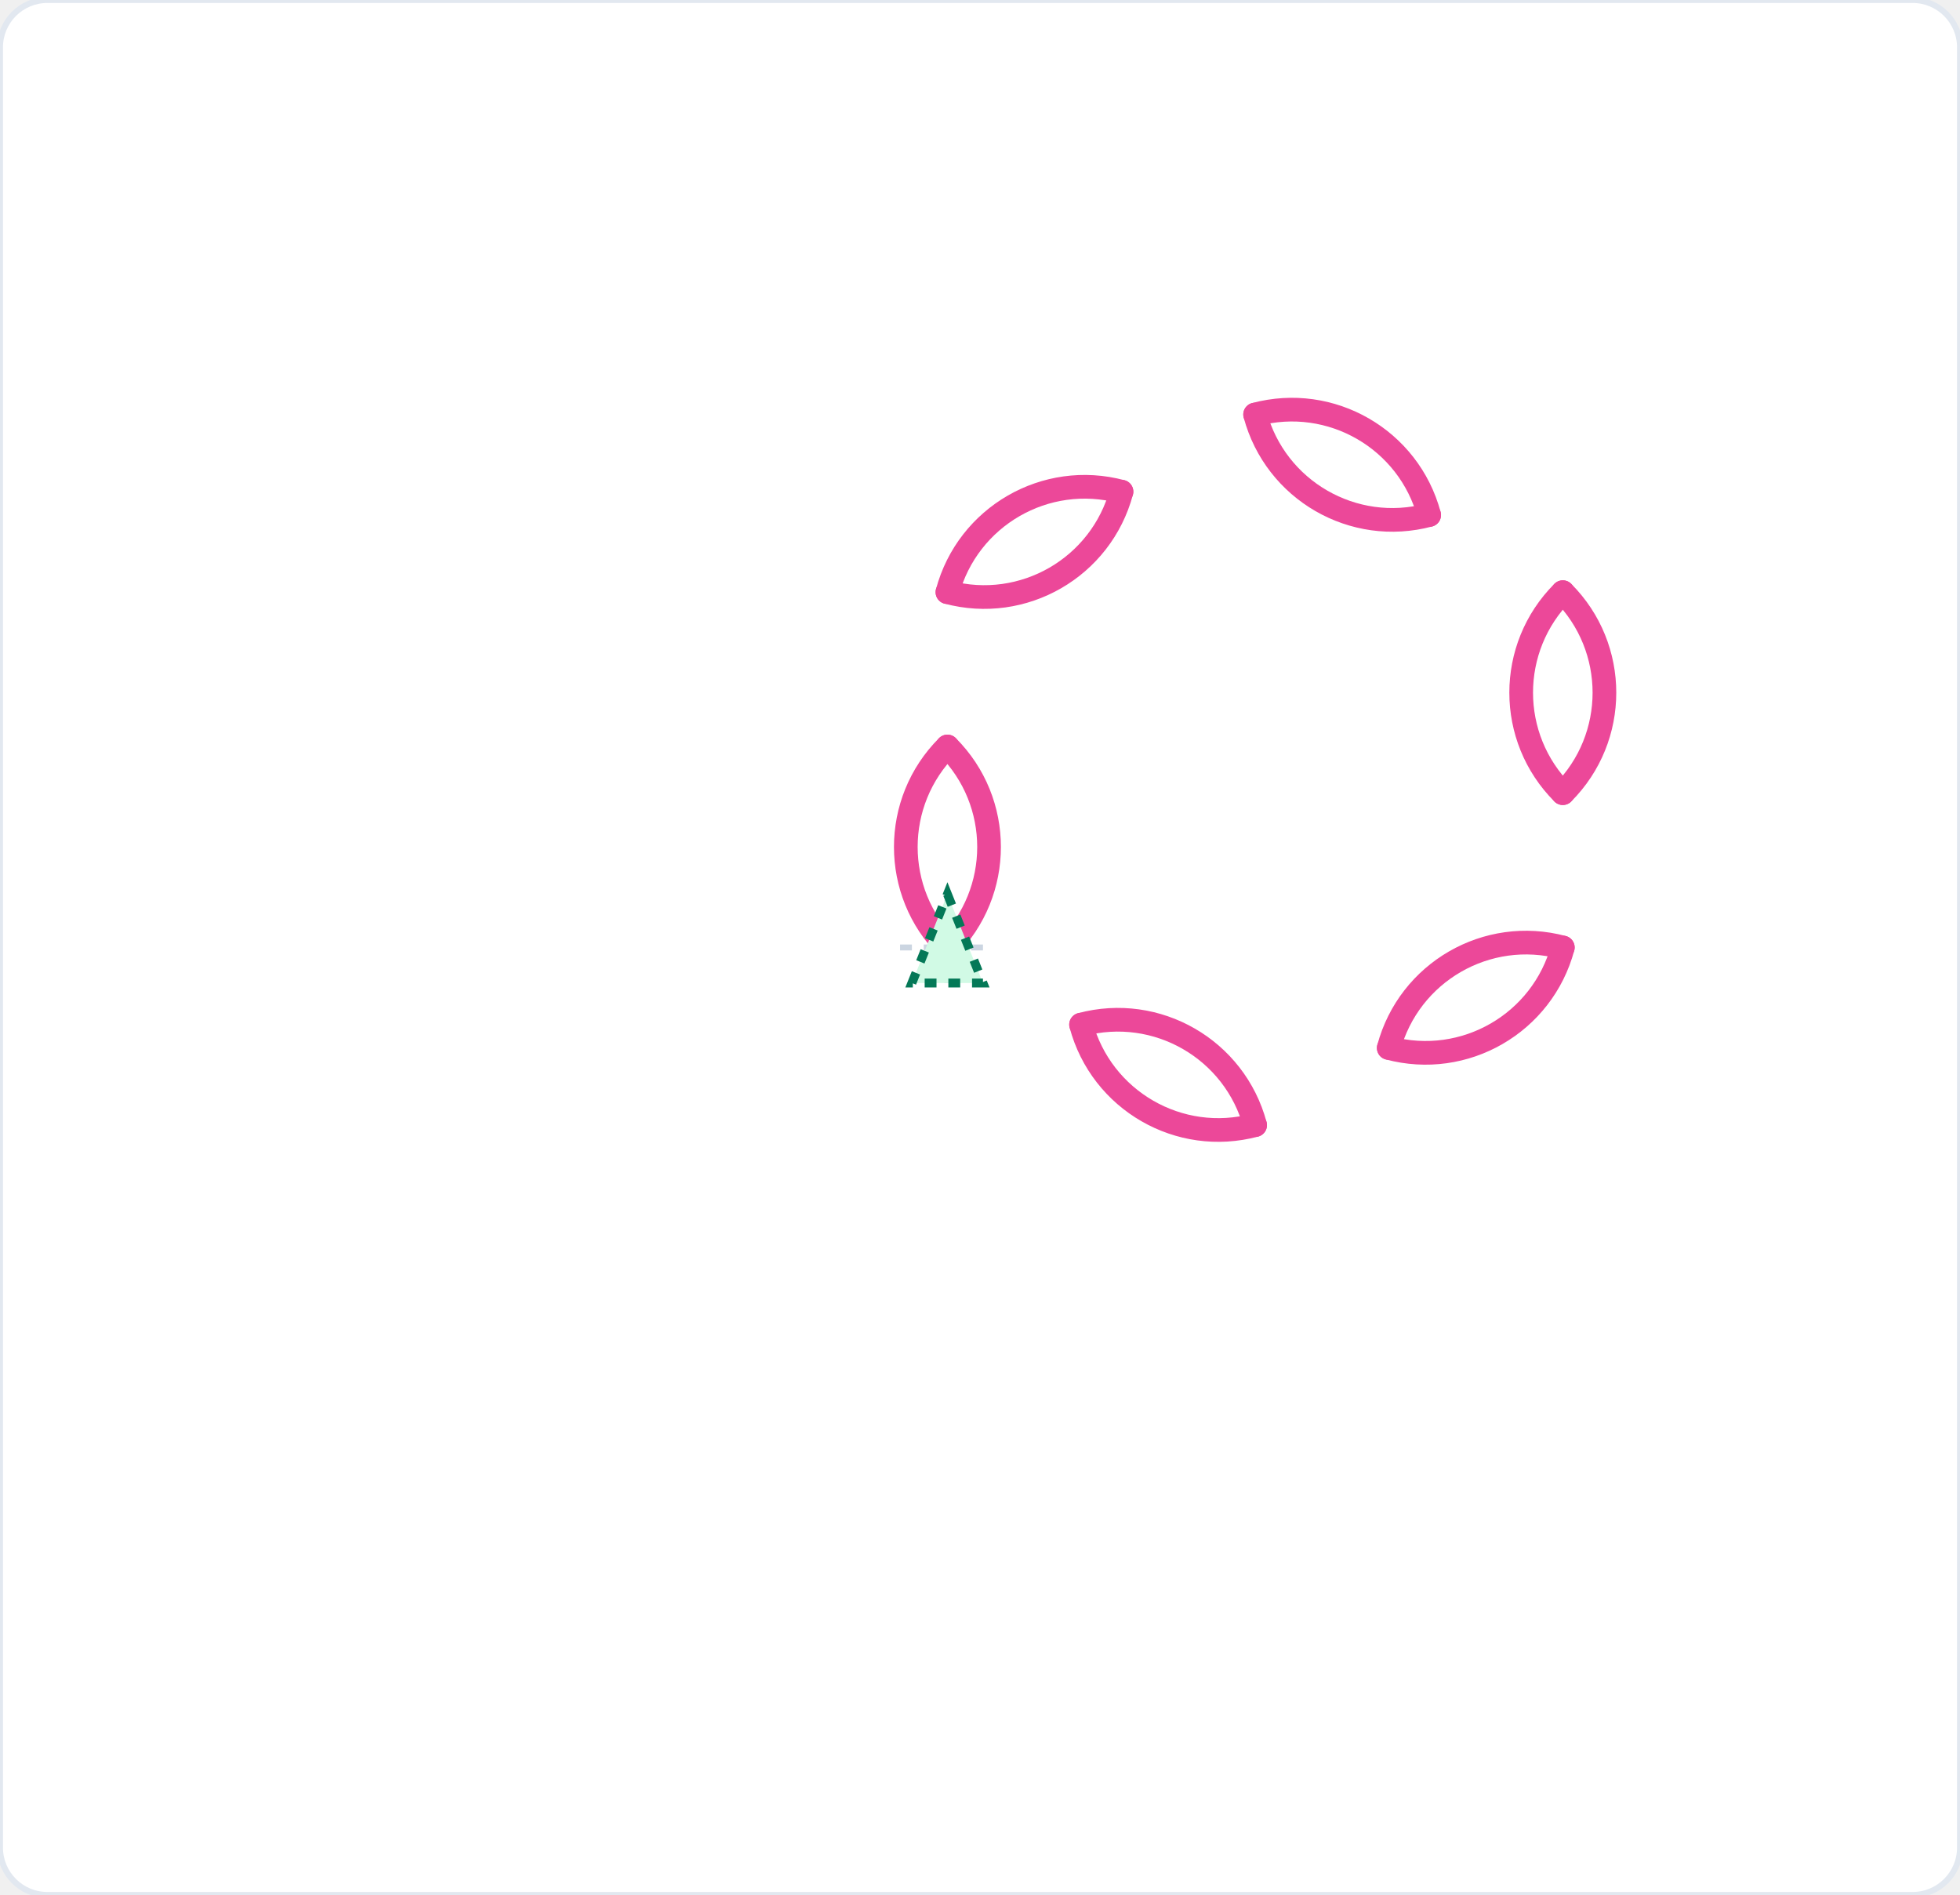
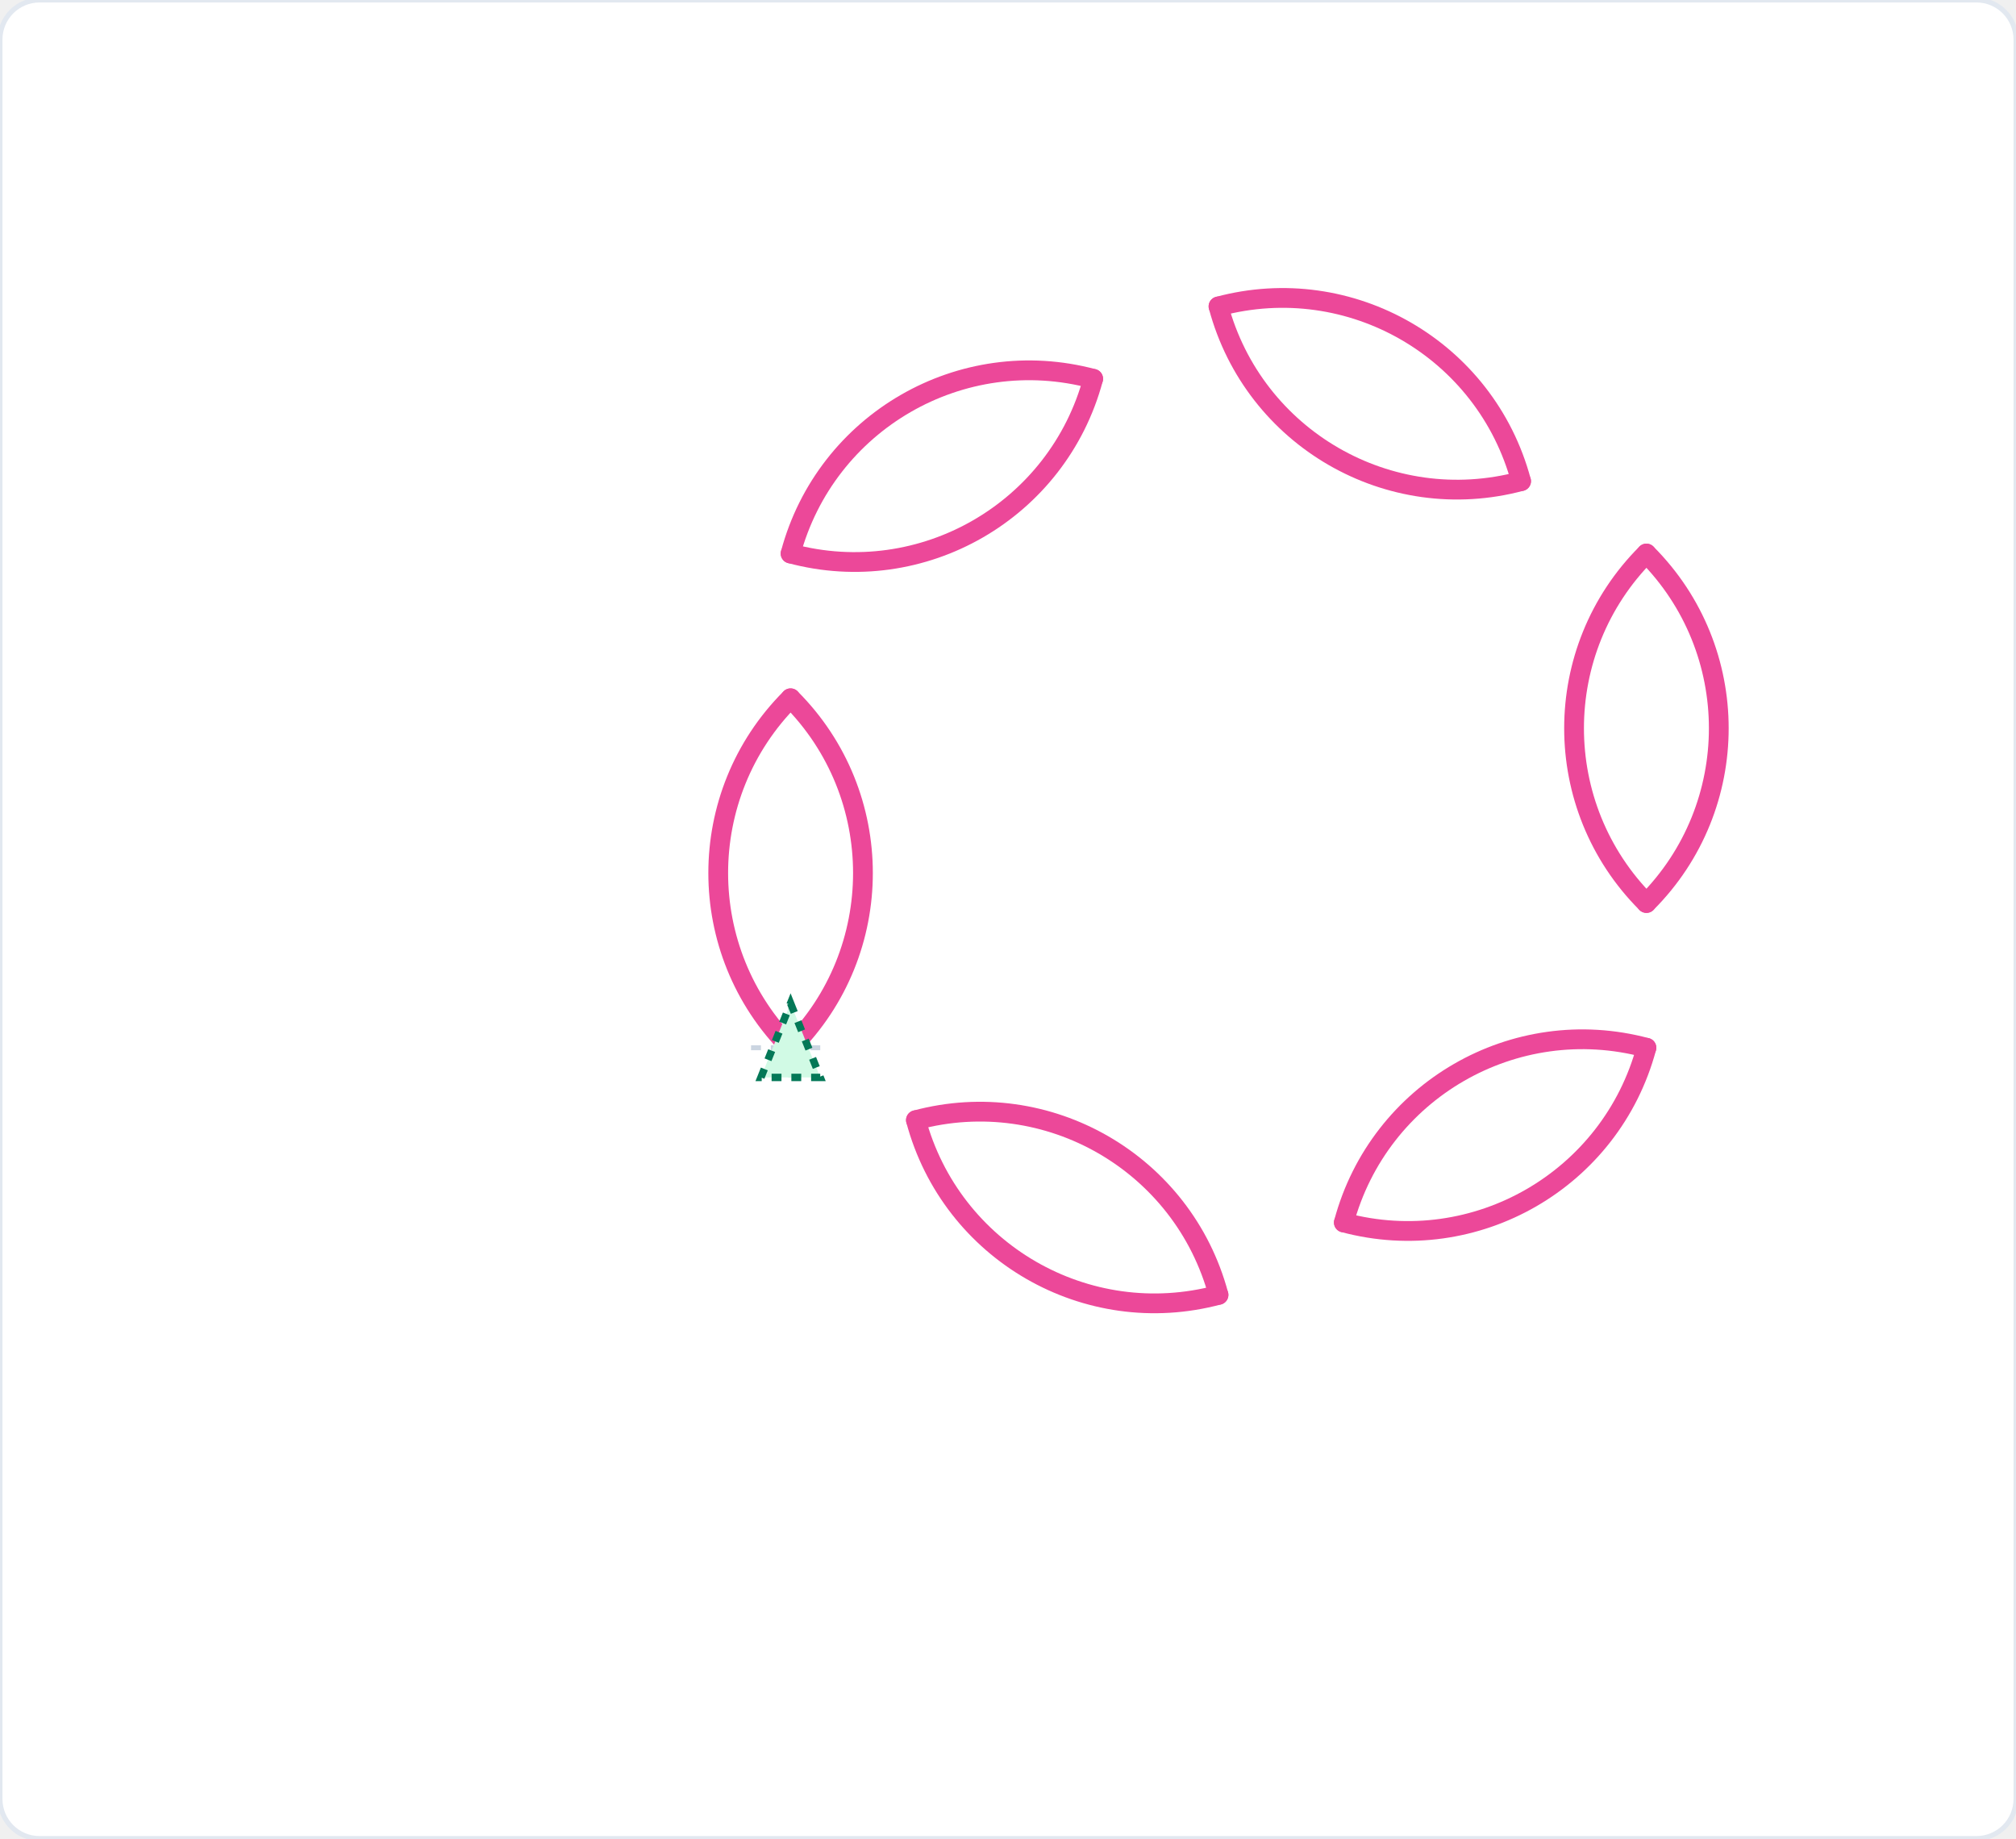
- <svg xmlns="http://www.w3.org/2000/svg" viewBox="0 0 331 320" width="331" height="320">
-   <rect width="331" height="320" fill="#ffffff" rx="8" stroke="#e2e8f0" stroke-width="1" />
-   <g transform="translate(160, 160)">
+ <svg xmlns="http://www.w3.org/2000/svg" viewBox="0 0 408 372" width="408" height="372">
+   <rect width="408" height="372" fill="#ffffff" rx="8" stroke="#e2e8f0" stroke-width="1" />
+   <g transform="translate(160, 212)">
    <line x1="-8" y1="0" x2="8" y2="0" stroke="#cbd5e1" stroke-width="1" stroke-dasharray="2 2" />
    <line x1="0" y1="-8" x2="0" y2="8" stroke="#cbd5e1" stroke-width="1" stroke-dasharray="2 2" />
-     <path d="M 0 -60 A 24 24 0 0 1 29.394 -76.971" fill="none" stroke="#ec4899" stroke-width="4" stroke-linecap="round" />
-     <path d="M 29.394 -76.971 A 24 24 0 0 1 0 -60" fill="none" stroke="#ec4899" stroke-width="4" stroke-linecap="round" />
-     <path d="M 51.962 -90 A 24 24 0 0 1 81.355 -73.029" fill="none" stroke="#ec4899" stroke-width="4" stroke-linecap="round" />
-     <path d="M 81.355 -73.029 A 24 24 0 0 1 51.962 -90" fill="none" stroke="#ec4899" stroke-width="4" stroke-linecap="round" />
-     <path d="M 103.923 -60 A 24 24 0 0 1 103.923 -26.059" fill="none" stroke="#ec4899" stroke-width="4" stroke-linecap="round" />
-     <path d="M 103.923 -26.059 A 24 24 0 0 1 103.923 -60" fill="none" stroke="#ec4899" stroke-width="4" stroke-linecap="round" />
-     <path d="M 103.923 0 A 24 24 0 0 1 74.529 16.971" fill="none" stroke="#ec4899" stroke-width="4" stroke-linecap="round" />
-     <path d="M 74.529 16.971 A 24 24 0 0 1 103.923 0" fill="none" stroke="#ec4899" stroke-width="4" stroke-linecap="round" />
-     <path d="M 51.962 30 A 24 24 0 0 1 22.568 13.03" fill="none" stroke="#ec4899" stroke-width="4" stroke-linecap="round" />
-     <path d="M 22.568 13.03 A 24 24 0 0 1 51.962 30" fill="none" stroke="#ec4899" stroke-width="4" stroke-linecap="round" />
-     <path d="M 0 0 A 24 24 0 0 1 0 -33.941" fill="none" stroke="#ec4899" stroke-width="4" stroke-linecap="round" />
-     <path d="M 0 -33.941 A 24 24 0 0 1 0 0" fill="none" stroke="#ec4899" stroke-width="4" stroke-linecap="round" />
+     <path d="M 0 -100 A 50 50 0 0 1 61.237 -135.355" fill="none" stroke="#ec4899" stroke-width="4" stroke-linecap="round" />
+     <path d="M 61.237 -135.355 A 50 50 0 0 1 0 -100" fill="none" stroke="#ec4899" stroke-width="4" stroke-linecap="round" />
+     <path d="M 86.603 -150 A 50 50 0 0 1 147.84 -114.645" fill="none" stroke="#ec4899" stroke-width="4" stroke-linecap="round" />
+     <path d="M 147.84 -114.645 A 50 50 0 0 1 86.603 -150" fill="none" stroke="#ec4899" stroke-width="4" stroke-linecap="round" />
+     <path d="M 173.205 -100 A 50 50 0 0 1 173.205 -29.289" fill="none" stroke="#ec4899" stroke-width="4" stroke-linecap="round" />
+     <path d="M 173.205 -29.289 A 50 50 0 0 1 173.205 -100" fill="none" stroke="#ec4899" stroke-width="4" stroke-linecap="round" />
+     <path d="M 173.205 0 A 50 50 0 0 1 111.968 35.355" fill="none" stroke="#ec4899" stroke-width="4" stroke-linecap="round" />
+     <path d="M 111.968 35.355 A 50 50 0 0 1 173.205 0" fill="none" stroke="#ec4899" stroke-width="4" stroke-linecap="round" />
+     <path d="M 86.603 50 A 50 50 0 0 1 25.365 14.645" fill="none" stroke="#ec4899" stroke-width="4" stroke-linecap="round" />
+     <path d="M 25.365 14.645 A 50 50 0 0 1 86.603 50" fill="none" stroke="#ec4899" stroke-width="4" stroke-linecap="round" />
+     <path d="M 0 0 A 50 50 0 0 1 0 -70.711" fill="none" stroke="#ec4899" stroke-width="4" stroke-linecap="round" />
+     <path d="M 0 -70.711 A 50 50 0 0 1 0 0" fill="none" stroke="#ec4899" stroke-width="4" stroke-linecap="round" />
    <g transform="translate(0, 0) rotate(0)">
      <polygon points="0,-9 6,6 -6,6" fill="#d1fae5" stroke="#047857" stroke-width="1.5" stroke-dasharray="2 2" />
    </g>
  </g>
</svg>
